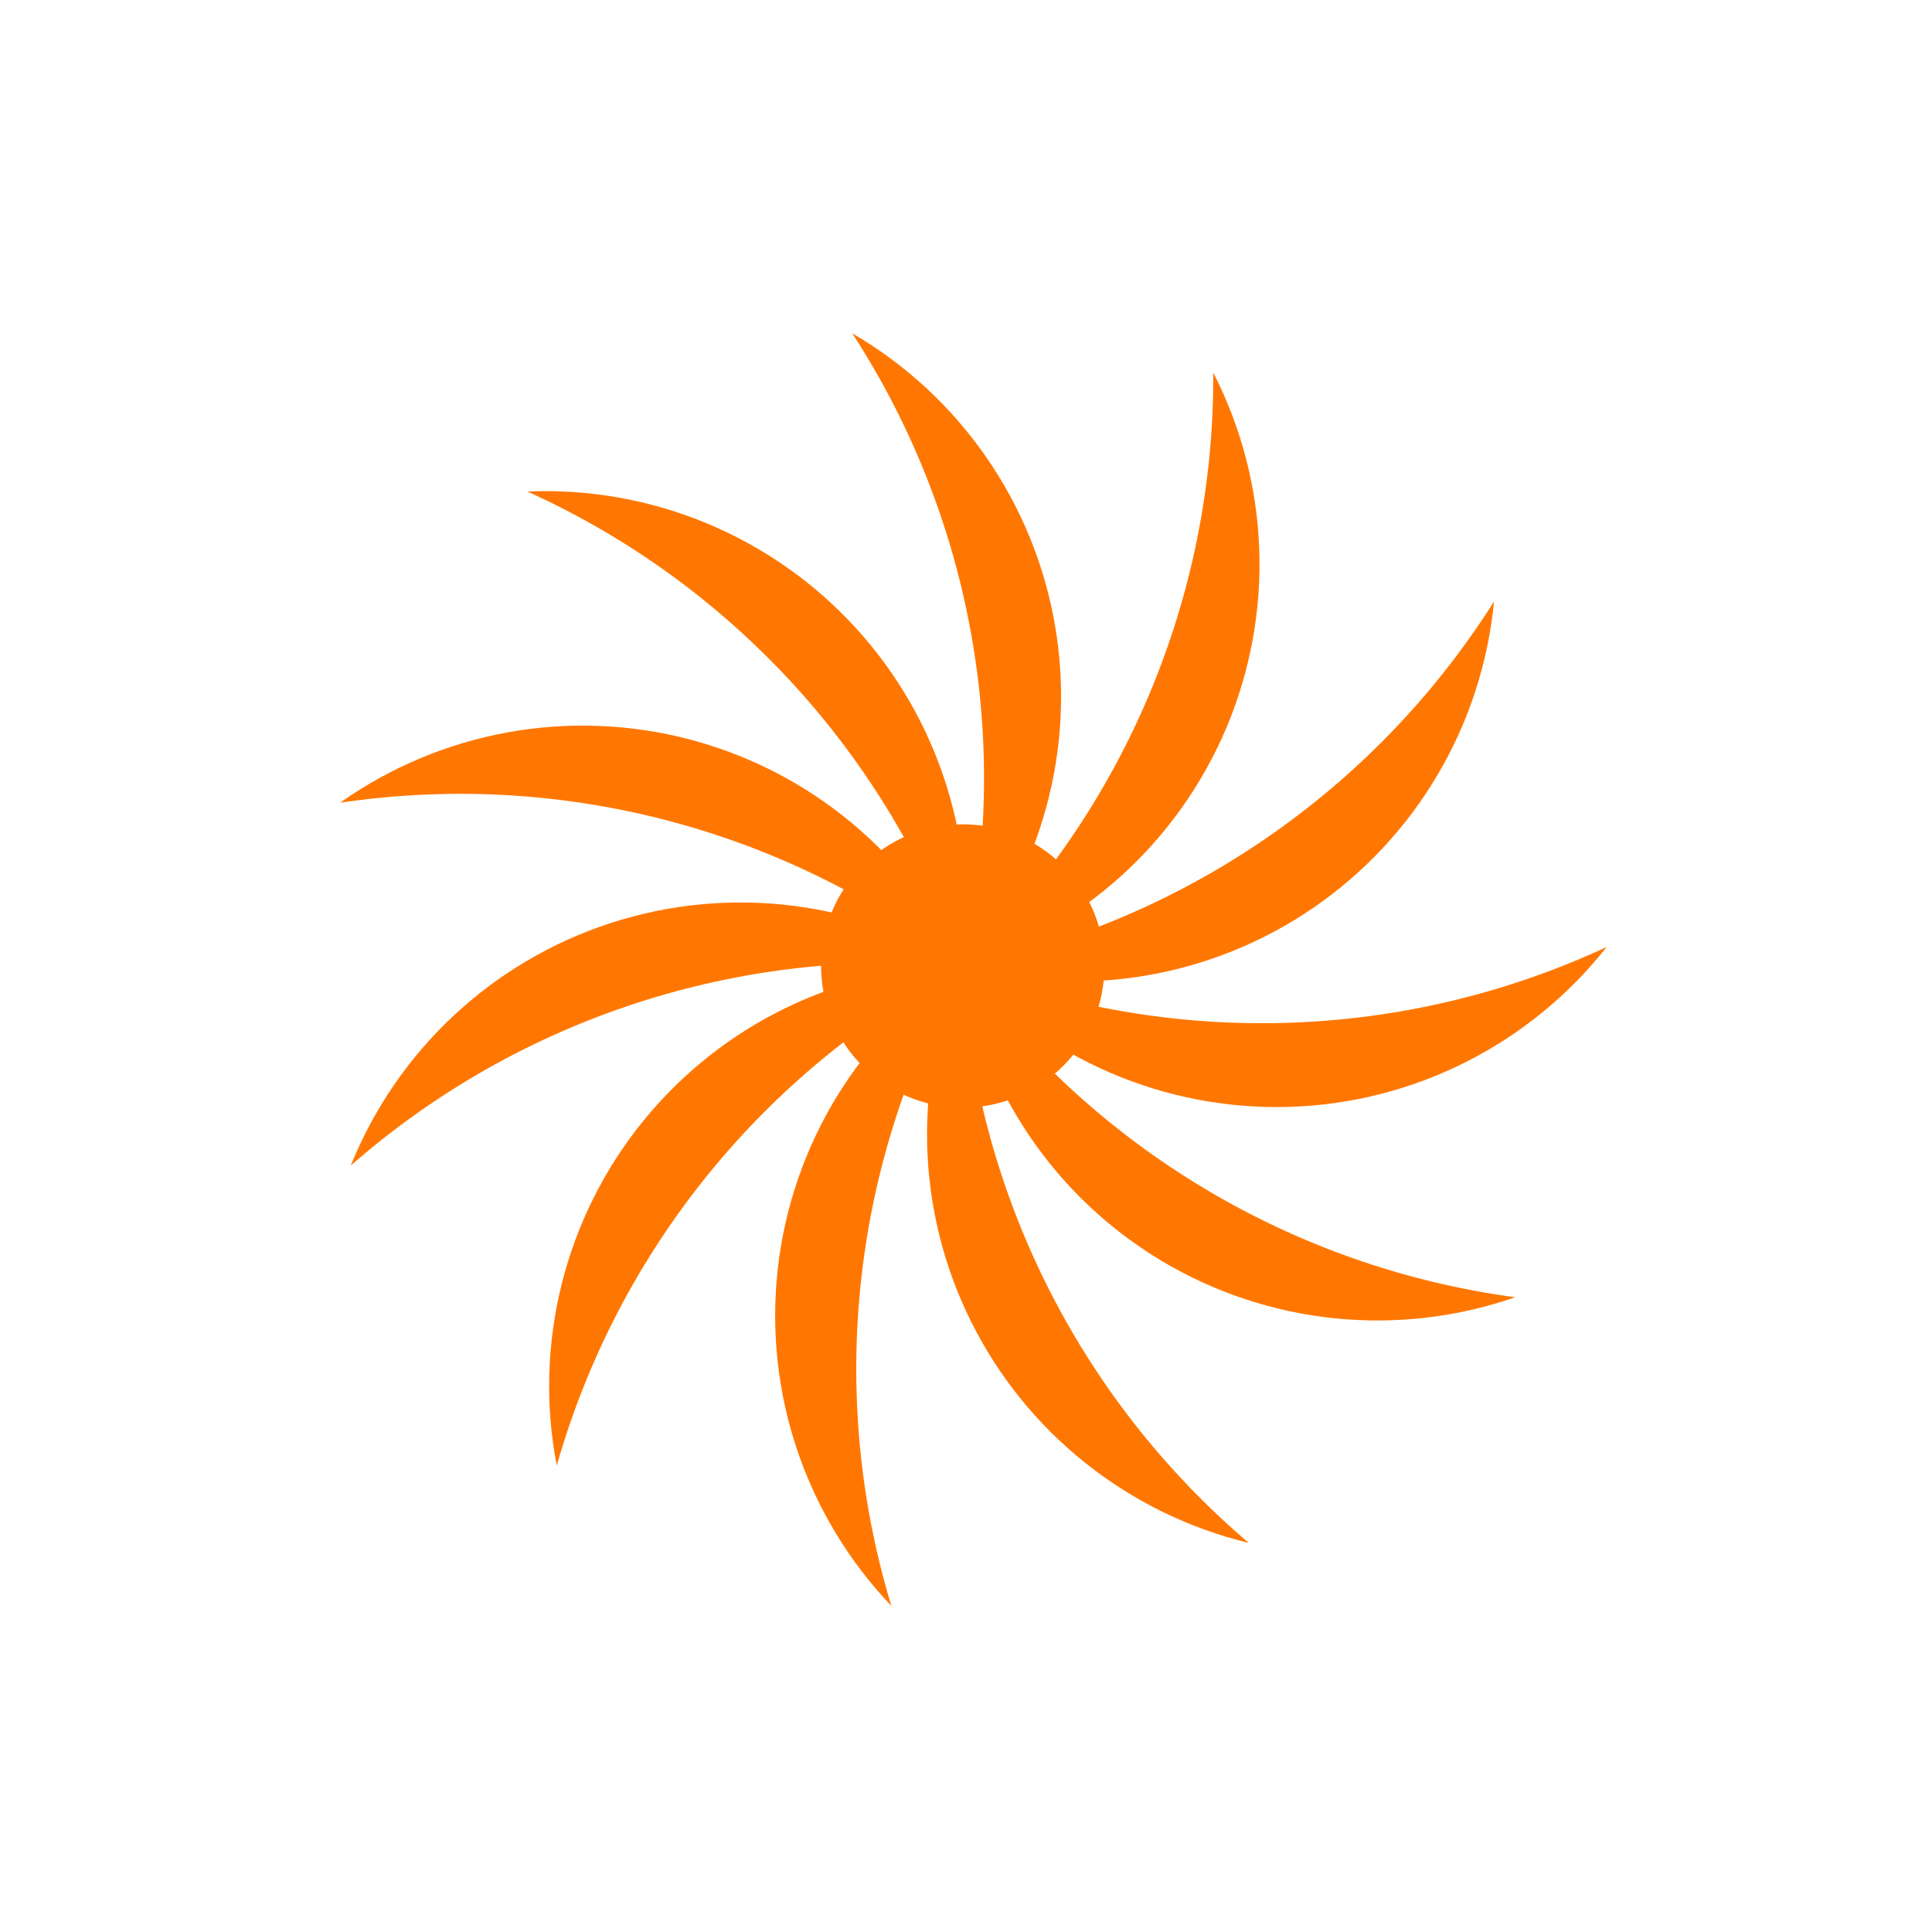
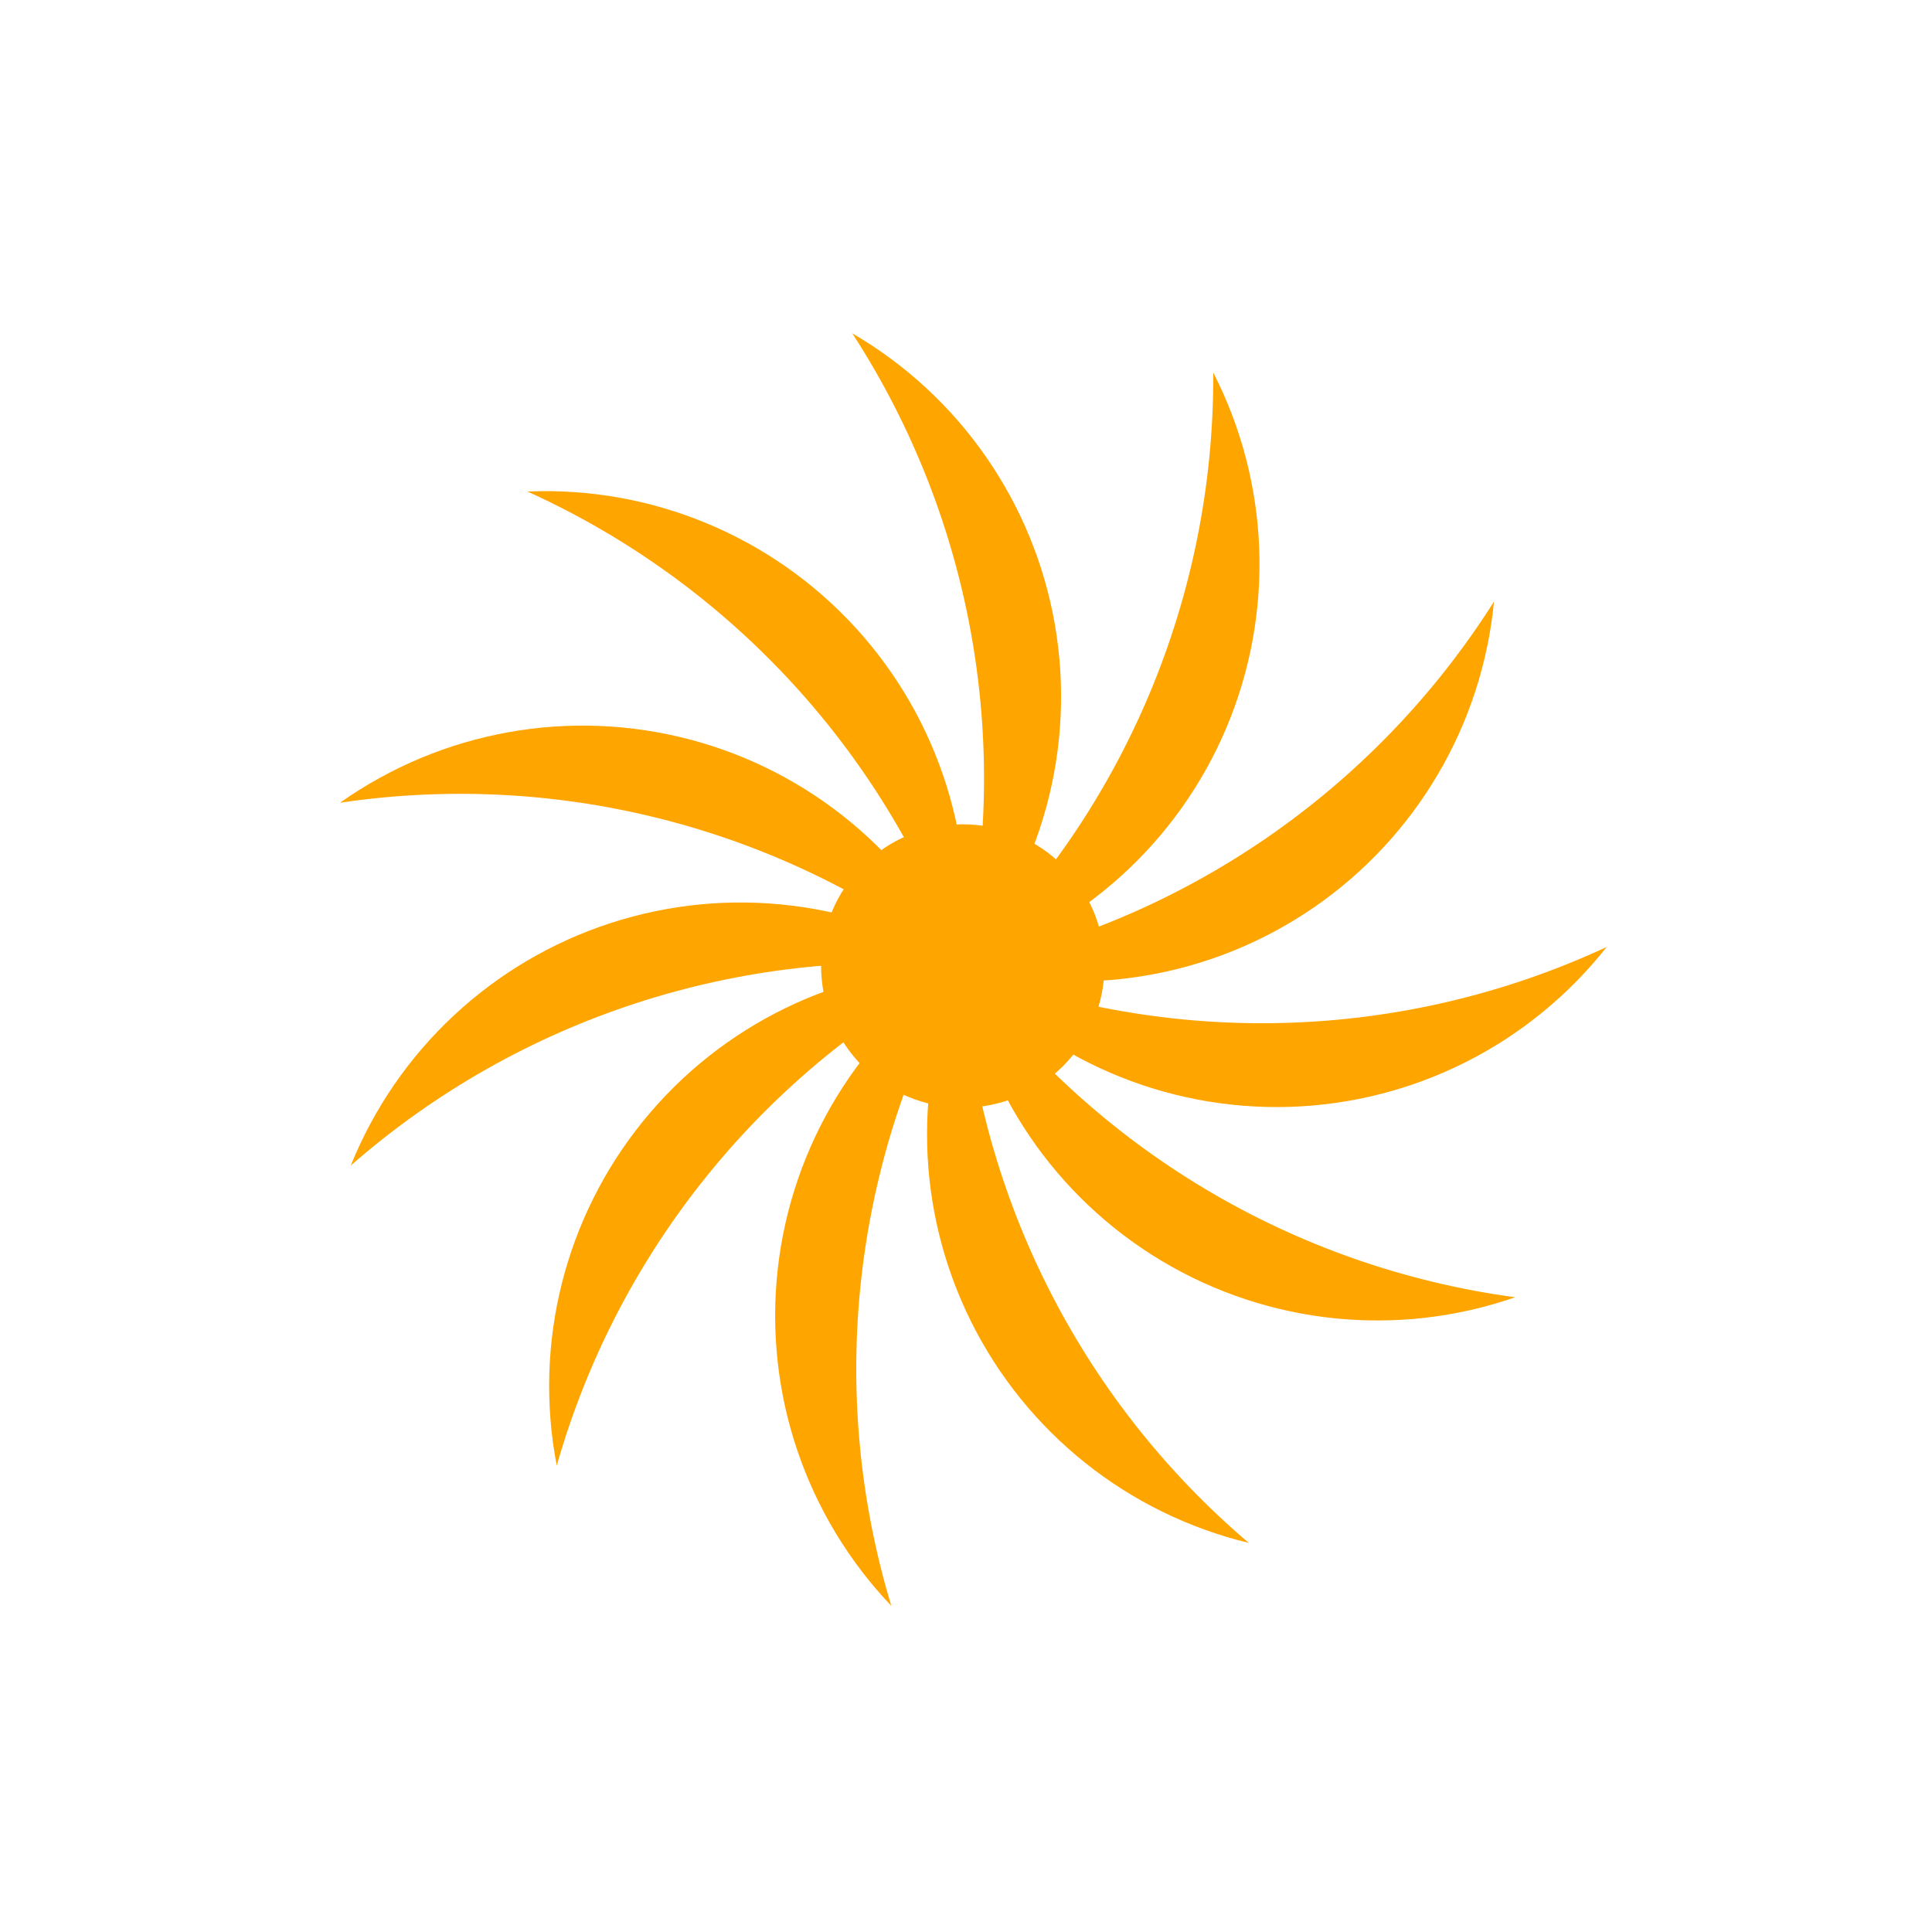
<svg xmlns="http://www.w3.org/2000/svg" xmlns:ns1="https://boxy-svg.com" viewBox="9 0 600 600">
  <defs>
    <ns1:grid x="-109.056" y="218.113" width="100" height="100" />
  </defs>
-   <path style="fill: rgb(255, 119, 0);" transform="matrix(-0.895434, 0.445194, -0.445194, -0.895434, 1163.873, 331.2101)" d="M 752.709 209.001 A 130.54 130.54 0 0 1 752.709 408.999 A 253.894 253.894 0 0 0 752.709 209.001 Z" ns1:shape="crescent 668.8 309 130.54 100 0.9 1@02d87e20" />
-   <path style="fill: rgb(255, 119, 0);" transform="matrix(-0.99386, -0.110644, 0.110644, -0.99386, 1010.774, 789.7138)" d="M 752.709 209.001 A 130.54 130.54 0 0 1 752.709 408.999 A 253.894 253.894 0 0 0 752.709 209.001 Z" ns1:shape="crescent 668.8 309 130.54 100 0.9 1@02d87e20" />
-   <path style="fill: rgb(255, 119, 0);" transform="matrix(-0.776231, -0.630448, 0.630448, -0.776231, 634.4175, 1091.931)" d="M 752.709 209.001 A 130.54 130.54 0 0 1 752.709 408.999 A 253.894 253.894 0 0 0 752.709 209.001 Z" ns1:shape="crescent 668.8 309 130.54 100 0.9 1@02d87e20" />
-   <path style="fill: rgb(255, 119, 0);" transform="matrix(-0.309494, -0.950901, 0.950901, -0.309494, 152.151, 1142.409)" d="M 752.709 209.001 A 130.54 130.54 0 0 1 752.709 408.999 A 253.894 253.894 0 0 0 752.709 209.001 Z" ns1:shape="crescent 668.8 309 130.54 100 0.9 1@02d87e20" />
-   <path style="fill: rgb(255, 119, 0);" transform="matrix(0.25441, -0.967096, 0.967096, 0.25441, -279.0087, 924.0645)" d="M 752.709 209.001 A 130.54 130.54 0 0 1 752.709 408.999 A 253.894 253.894 0 0 0 752.709 209.001 Z" ns1:shape="crescent 668.8 309 130.54 100 0.9 1@02d87e20" />
-   <path style="fill: rgb(255, 119, 0);" transform="matrix(0.737752, -0.675072, 0.675072, 0.737752, -523.6104, 506.5855)" d="M 752.709 209.001 A 130.54 130.54 0 0 1 752.709 408.999 A 253.894 253.894 0 0 0 752.709 209.001 Z" ns1:shape="crescent 668.8 309 130.54 100 0.9 1@02d87e20" />
-   <path style="fill: rgb(255, 119, 0);" transform="matrix(0.985438, -0.170038, 0.170038, 0.985438, -503.6114, 25.54388)" d="M 752.709 209.001 A 130.54 130.54 0 0 1 752.709 408.999 A 253.894 253.894 0 0 0 752.709 209.001 Z" ns1:shape="crescent 668.8 309 130.54 100 0.9 1@02d87e20" />
-   <path style="fill: rgb(255, 119, 0);" transform="matrix(0.921417, 0.388576, -0.388576, 0.921417, -226.5616, -369.3629)" d="M 752.709 209.001 A 130.54 130.54 0 0 1 752.709 408.999 A 253.894 253.894 0 0 0 752.709 209.001 Z" ns1:shape="crescent 668.8 309 130.54 100 0.9 1@02d87e20" />
-   <path style="fill: rgb(255, 119, 0);" transform="matrix(0.566155, 0.824299, -0.824299, 0.566155, 219.108, -551.9659)" d="M 752.709 209.001 A 130.54 130.54 0 0 1 752.709 408.999 A 253.894 253.894 0 0 0 752.709 209.001 Z" ns1:shape="crescent 668.8 309 130.54 100 0.9 1@02d87e20" />
-   <path style="fill: rgb(255, 119, 0);" transform="matrix(0.030551, 0.999533, -0.999533, 0.030551, 693.8846, -464.6566)" d="M 752.709 209.001 A 130.54 130.54 0 0 1 752.709 408.999 A 253.894 253.894 0 0 0 752.709 209.001 Z" ns1:shape="crescent 668.8 309 130.54 100 0.9 1@02d87e20" />
-   <path style="fill: rgb(255, 119, 0);" transform="matrix(-0.513032, 0.85837, -0.85837, -0.513032, 1045.117, -136.0029)" d="M 752.709 209.001 A 130.54 130.54 0 0 1 752.709 408.999 A 253.894 253.894 0 0 0 752.709 209.001 Z" ns1:shape="crescent 668.8 309 130.54 100 0.9 1@02d87e20" />
-   <circle style="fill: rgb(255, 119, 0);" cx="308" cy="300" r="44" />
+   <path style="fill: #ffa500;" transform="matrix(-0.895434, 0.445194, -0.445194, -0.895434, 1163.873, 331.2101)" d="M 752.709 209.001 A 130.54 130.54 0 0 1 752.709 408.999 A 253.894 253.894 0 0 0 752.709 209.001 Z" ns1:shape="crescent 668.8 309 130.54 100 0.9 1@02d87e20" />
+   <path style="fill: #ffa500;" transform="matrix(-0.99386, -0.110644, 0.110644, -0.99386, 1010.774, 789.7138)" d="M 752.709 209.001 A 130.54 130.54 0 0 1 752.709 408.999 A 253.894 253.894 0 0 0 752.709 209.001 Z" ns1:shape="crescent 668.8 309 130.54 100 0.9 1@02d87e20" />
+   <path style="fill: #ffa500;" transform="matrix(-0.776231, -0.630448, 0.630448, -0.776231, 634.4175, 1091.931)" d="M 752.709 209.001 A 130.54 130.54 0 0 1 752.709 408.999 A 253.894 253.894 0 0 0 752.709 209.001 Z" ns1:shape="crescent 668.8 309 130.54 100 0.9 1@02d87e20" />
+   <path style="fill: #ffa500;" transform="matrix(-0.309494, -0.950901, 0.950901, -0.309494, 152.151, 1142.409)" d="M 752.709 209.001 A 130.54 130.54 0 0 1 752.709 408.999 A 253.894 253.894 0 0 0 752.709 209.001 Z" ns1:shape="crescent 668.8 309 130.54 100 0.9 1@02d87e20" />
+   <path style="fill: #ffa500;" transform="matrix(0.25441, -0.967096, 0.967096, 0.25441, -279.0087, 924.0645)" d="M 752.709 209.001 A 130.54 130.54 0 0 1 752.709 408.999 A 253.894 253.894 0 0 0 752.709 209.001 Z" ns1:shape="crescent 668.8 309 130.54 100 0.9 1@02d87e20" />
+   <path style="fill: #ffa500;" transform="matrix(0.737752, -0.675072, 0.675072, 0.737752, -523.6104, 506.5855)" d="M 752.709 209.001 A 130.54 130.54 0 0 1 752.709 408.999 A 253.894 253.894 0 0 0 752.709 209.001 Z" ns1:shape="crescent 668.8 309 130.54 100 0.9 1@02d87e20" />
+   <path style="fill: #ffa500;" transform="matrix(0.985438, -0.170038, 0.170038, 0.985438, -503.6114, 25.54388)" d="M 752.709 209.001 A 130.54 130.54 0 0 1 752.709 408.999 A 253.894 253.894 0 0 0 752.709 209.001 Z" ns1:shape="crescent 668.8 309 130.54 100 0.9 1@02d87e20" />
+   <path style="fill: #ffa500;" transform="matrix(0.921417, 0.388576, -0.388576, 0.921417, -226.5616, -369.3629)" d="M 752.709 209.001 A 130.54 130.54 0 0 1 752.709 408.999 A 253.894 253.894 0 0 0 752.709 209.001 Z" ns1:shape="crescent 668.8 309 130.54 100 0.9 1@02d87e20" />
+   <path style="fill: #ffa500;" transform="matrix(0.566155, 0.824299, -0.824299, 0.566155, 219.108, -551.9659)" d="M 752.709 209.001 A 130.54 130.54 0 0 1 752.709 408.999 A 253.894 253.894 0 0 0 752.709 209.001 Z" ns1:shape="crescent 668.8 309 130.54 100 0.9 1@02d87e20" />
+   <path style="fill: #ffa500;" transform="matrix(0.030551, 0.999533, -0.999533, 0.030551, 693.8846, -464.6566)" d="M 752.709 209.001 A 130.54 130.54 0 0 1 752.709 408.999 A 253.894 253.894 0 0 0 752.709 209.001 Z" ns1:shape="crescent 668.8 309 130.54 100 0.9 1@02d87e20" />
+   <path style="fill: #ffa500;" transform="matrix(-0.513032, 0.85837, -0.85837, -0.513032, 1045.117, -136.0029)" d="M 752.709 209.001 A 130.54 130.54 0 0 1 752.709 408.999 A 253.894 253.894 0 0 0 752.709 209.001 Z" ns1:shape="crescent 668.8 309 130.54 100 0.9 1@02d87e20" />
+   <circle style="fill: #ffa500;" cx="308" cy="300" r="44" />
</svg>
